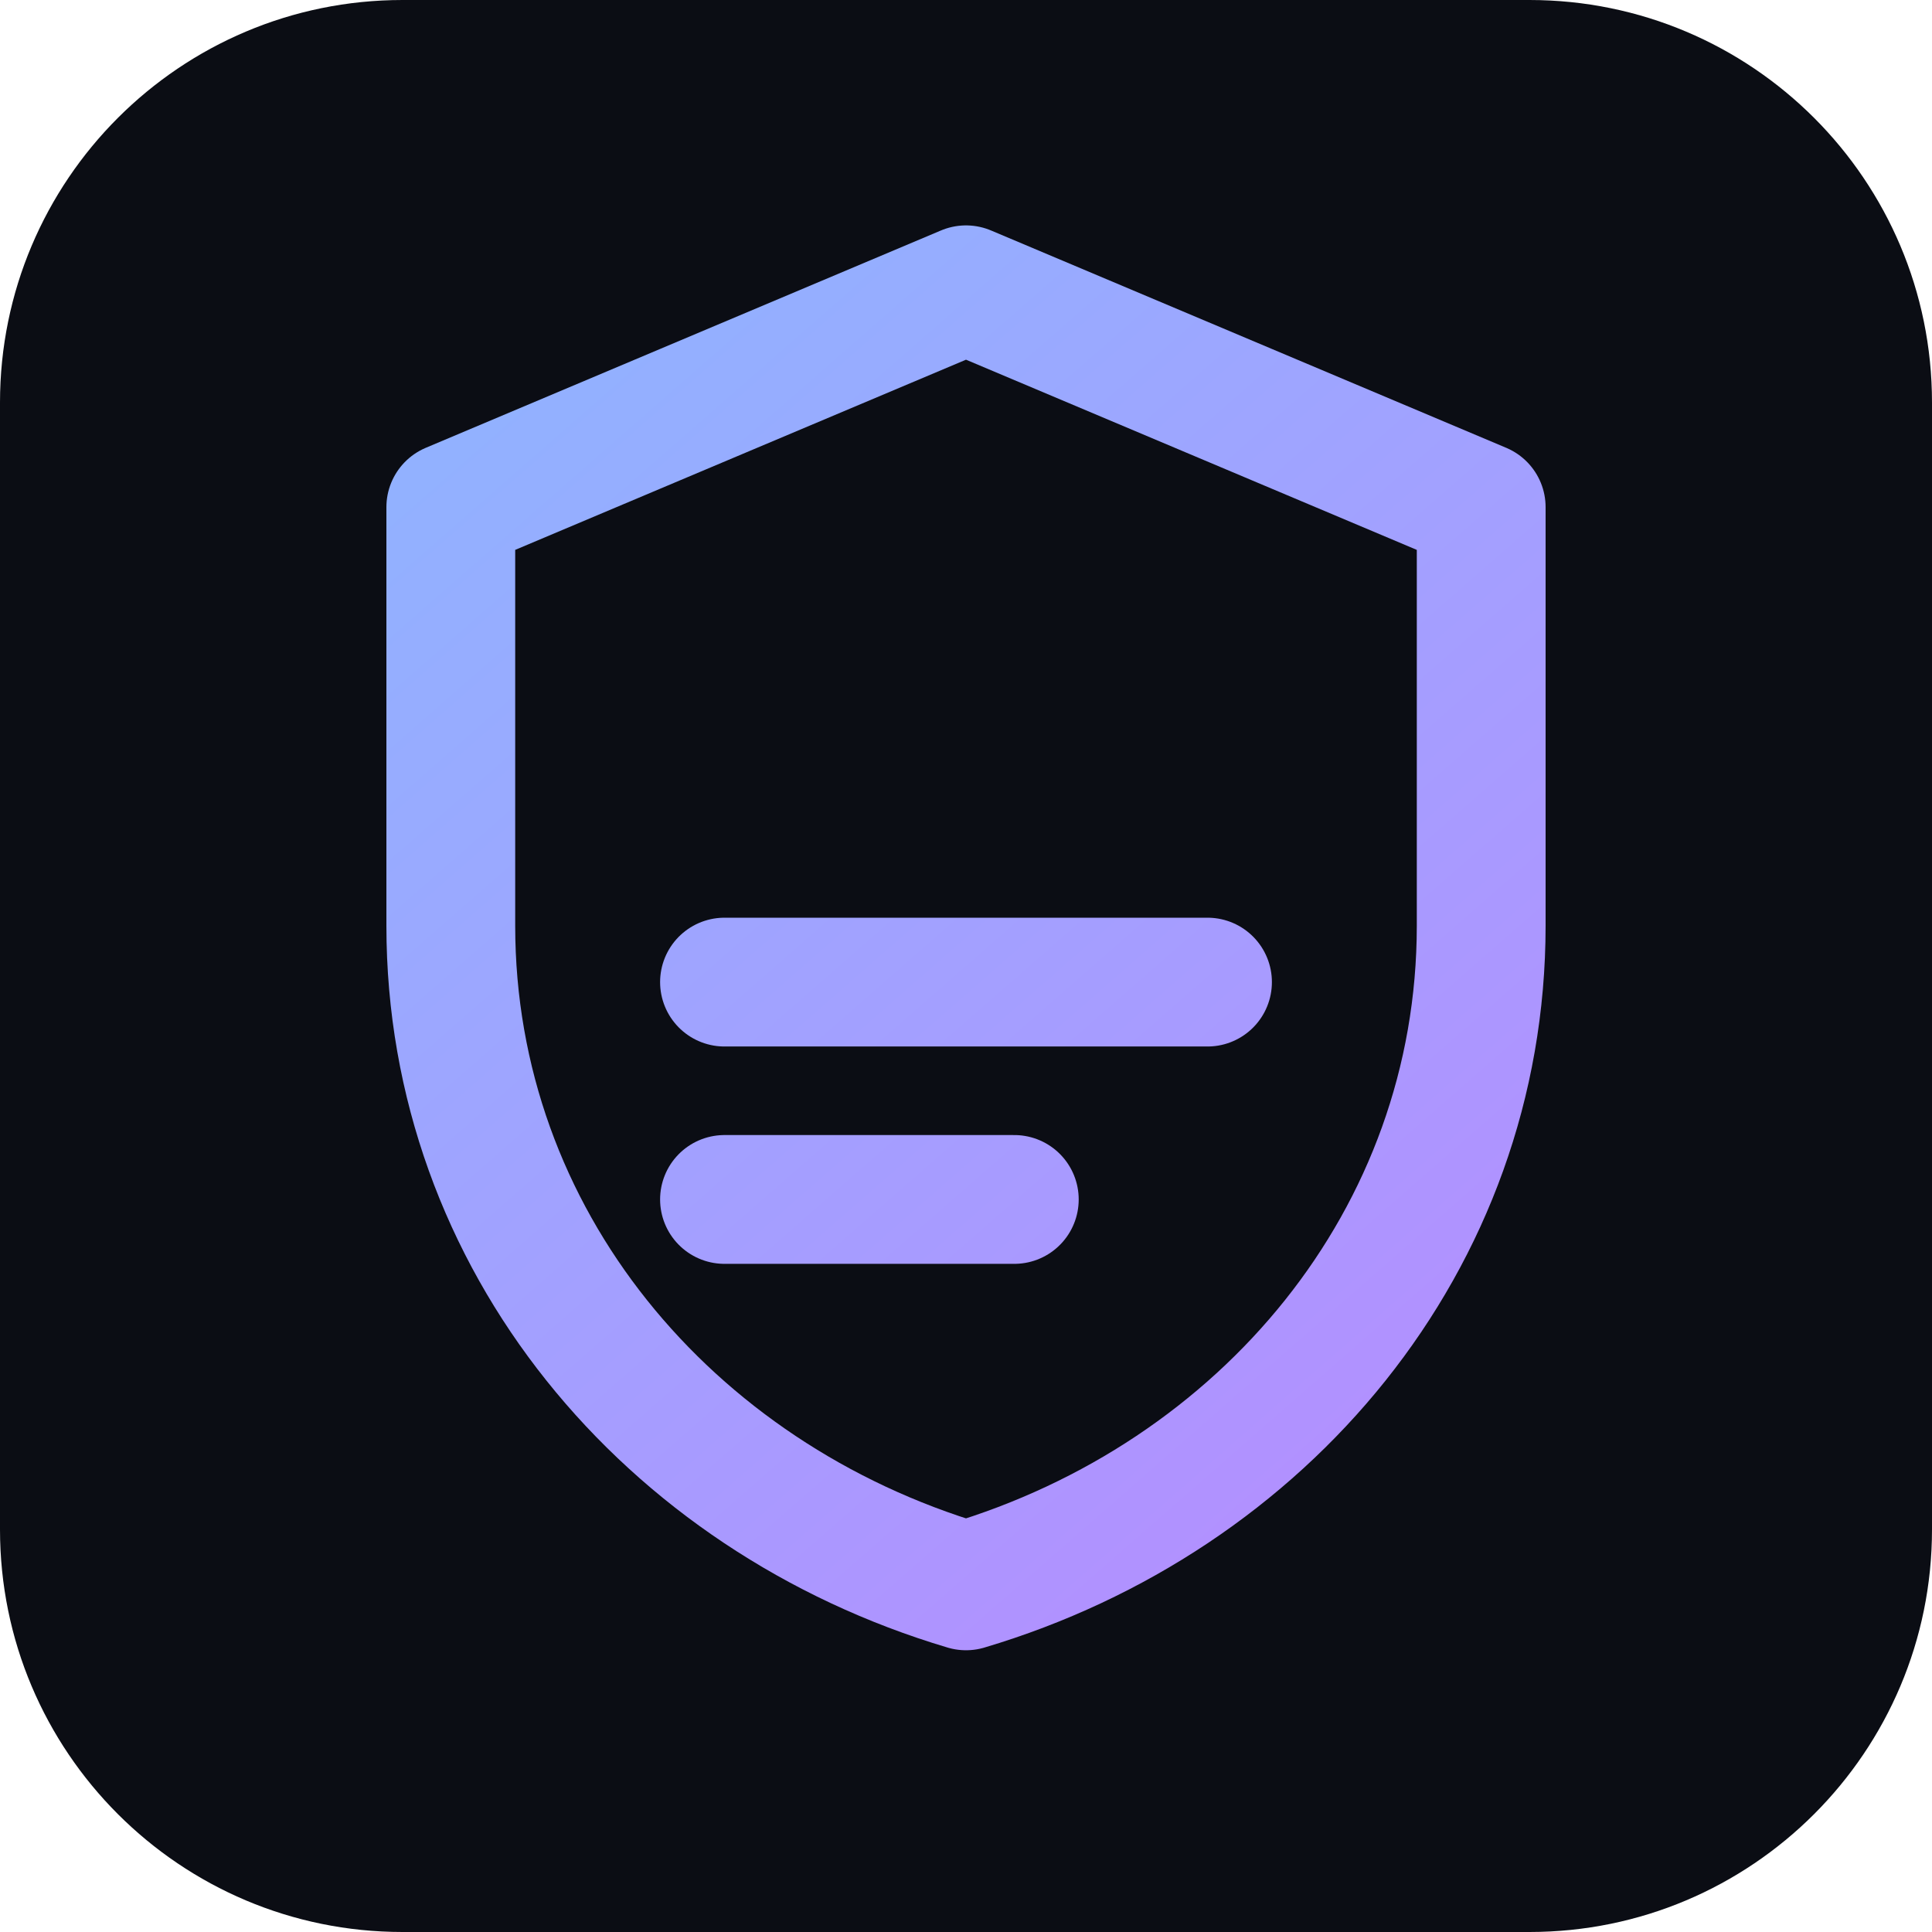
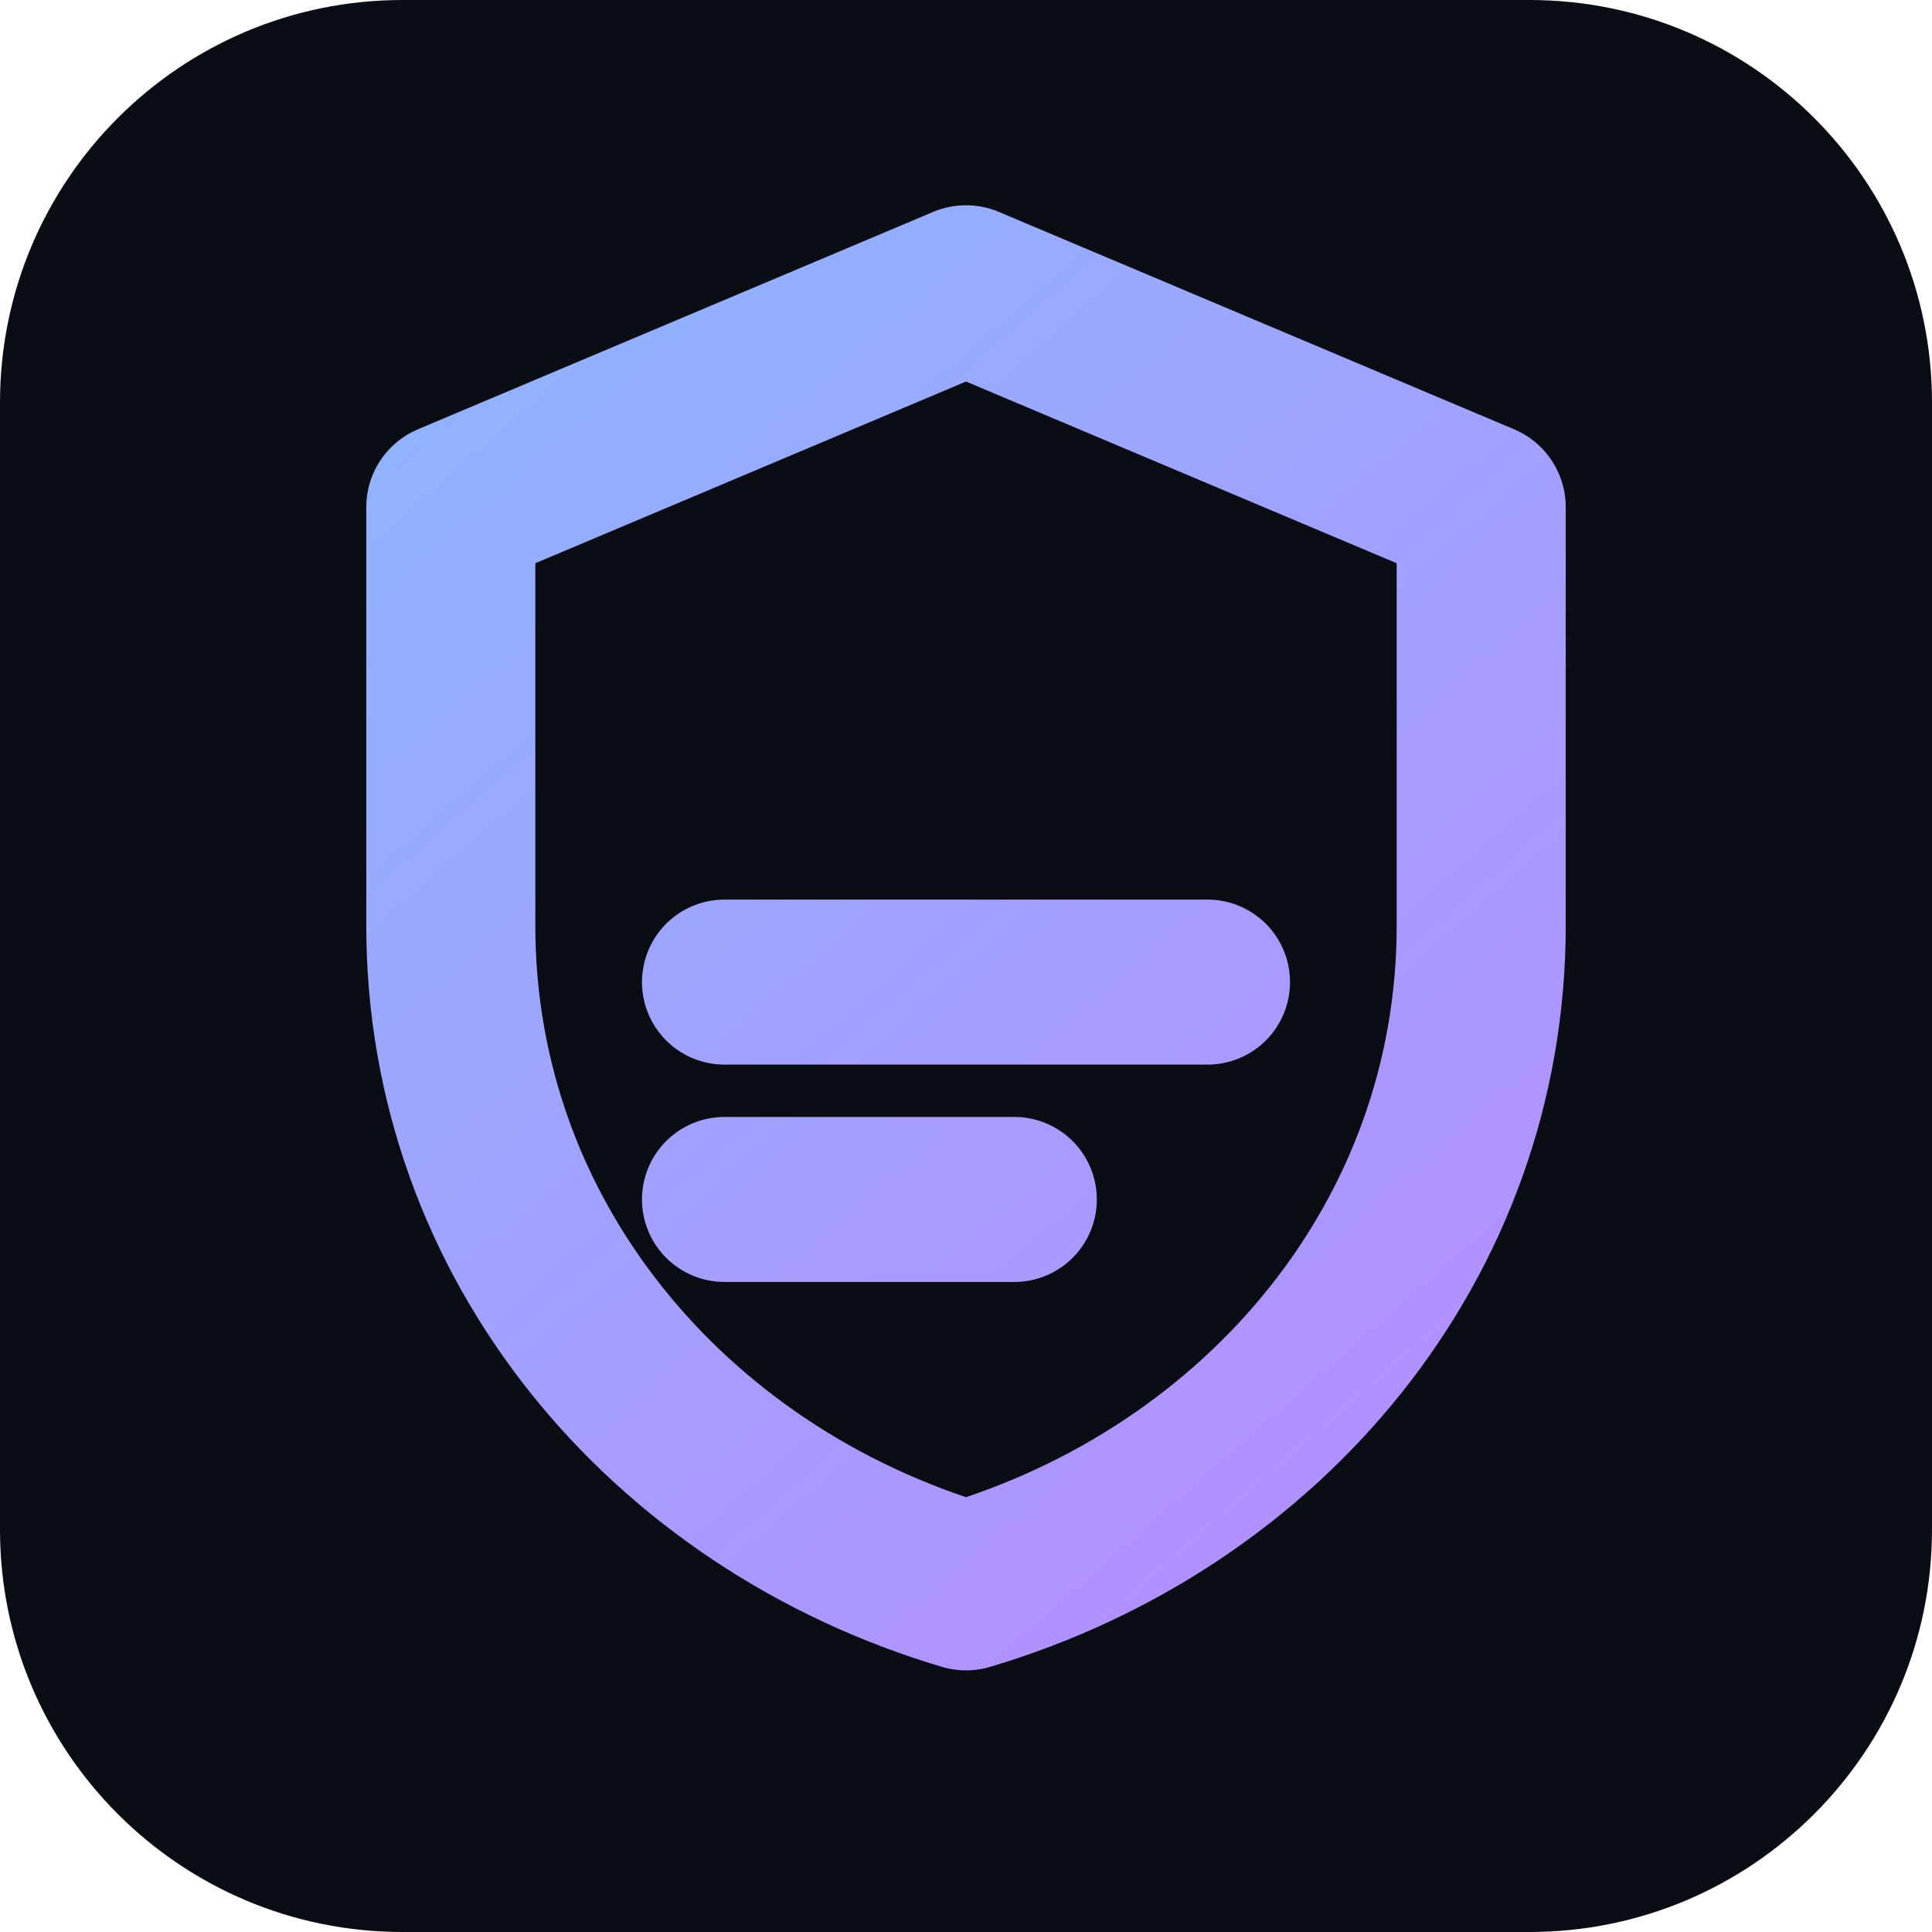
- <svg xmlns="http://www.w3.org/2000/svg" viewBox="0 0 24 24" fill="none">
+ <svg xmlns="http://www.w3.org/2000/svg" viewBox="0 0 24 24" fill="none" shape-rendering="geometricPrecision">
  <rect width="24" height="24" rx="5" fill="#0b0d14" />
-   <path d="M12 3.6 5.6 6.3v5.2c0 3.9 2.7 7.1 6.4 8.2 3.7-1.1 6.4-4.3 6.4-8.2V6.3L12 3.6Z" stroke="url(#g)" stroke-width="1.6" stroke-linejoin="round" />
-   <path d="M9 12.2h6M9 14.9h3.6" stroke="url(#g)" stroke-width="1.6" stroke-linecap="round" />
+   <path d="M12 3.6 5.6 6.3v5.2c0 3.9 2.7 7.1 6.4 8.2 3.7-1.1 6.4-4.3 6.4-8.2V6.3L12 3.6Z" stroke="url(#g)" stroke-width="2.1" stroke-linejoin="round" />
+   <path d="M9 12.2h6M9 14.9h3.6" stroke="url(#g)" stroke-width="2.05" stroke-linecap="round" />
  <defs>
    <linearGradient id="g" x1="5" y1="4" x2="19" y2="20" gradientUnits="userSpaceOnUse">
      <stop stop-color="#8fb4ff" />
      <stop offset="1" stop-color="#b78bff" />
    </linearGradient>
  </defs>
</svg>
